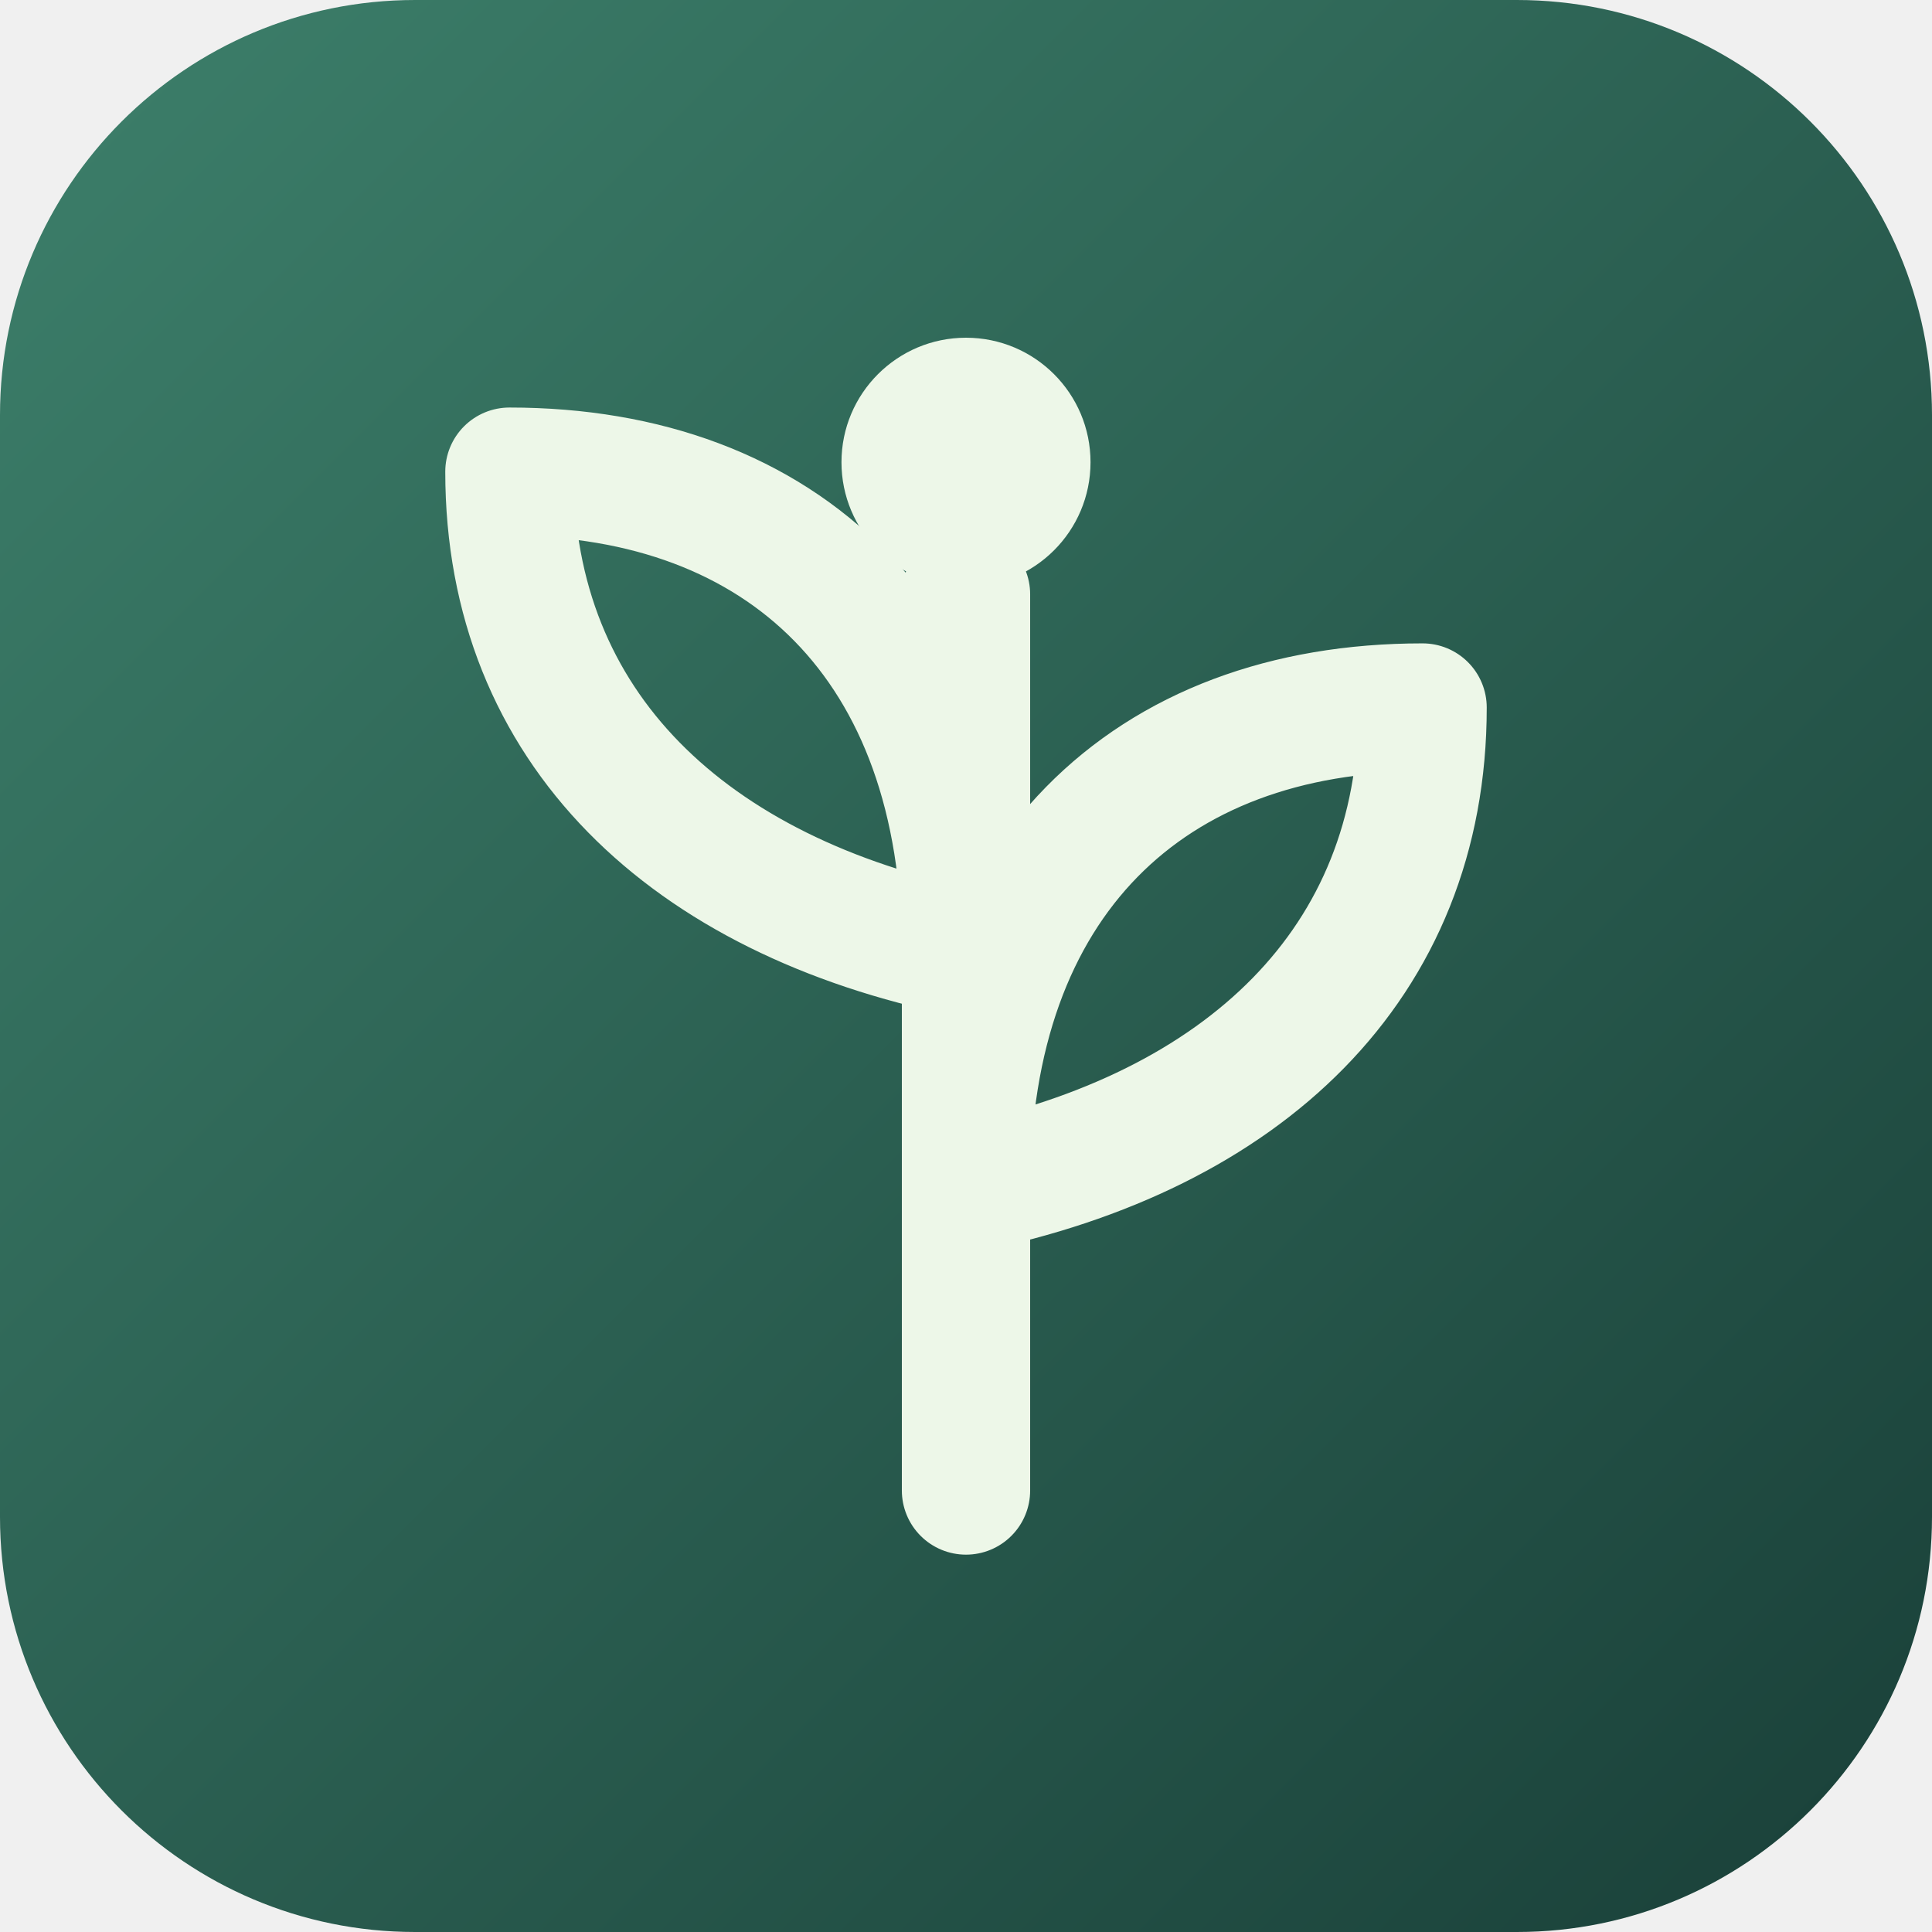
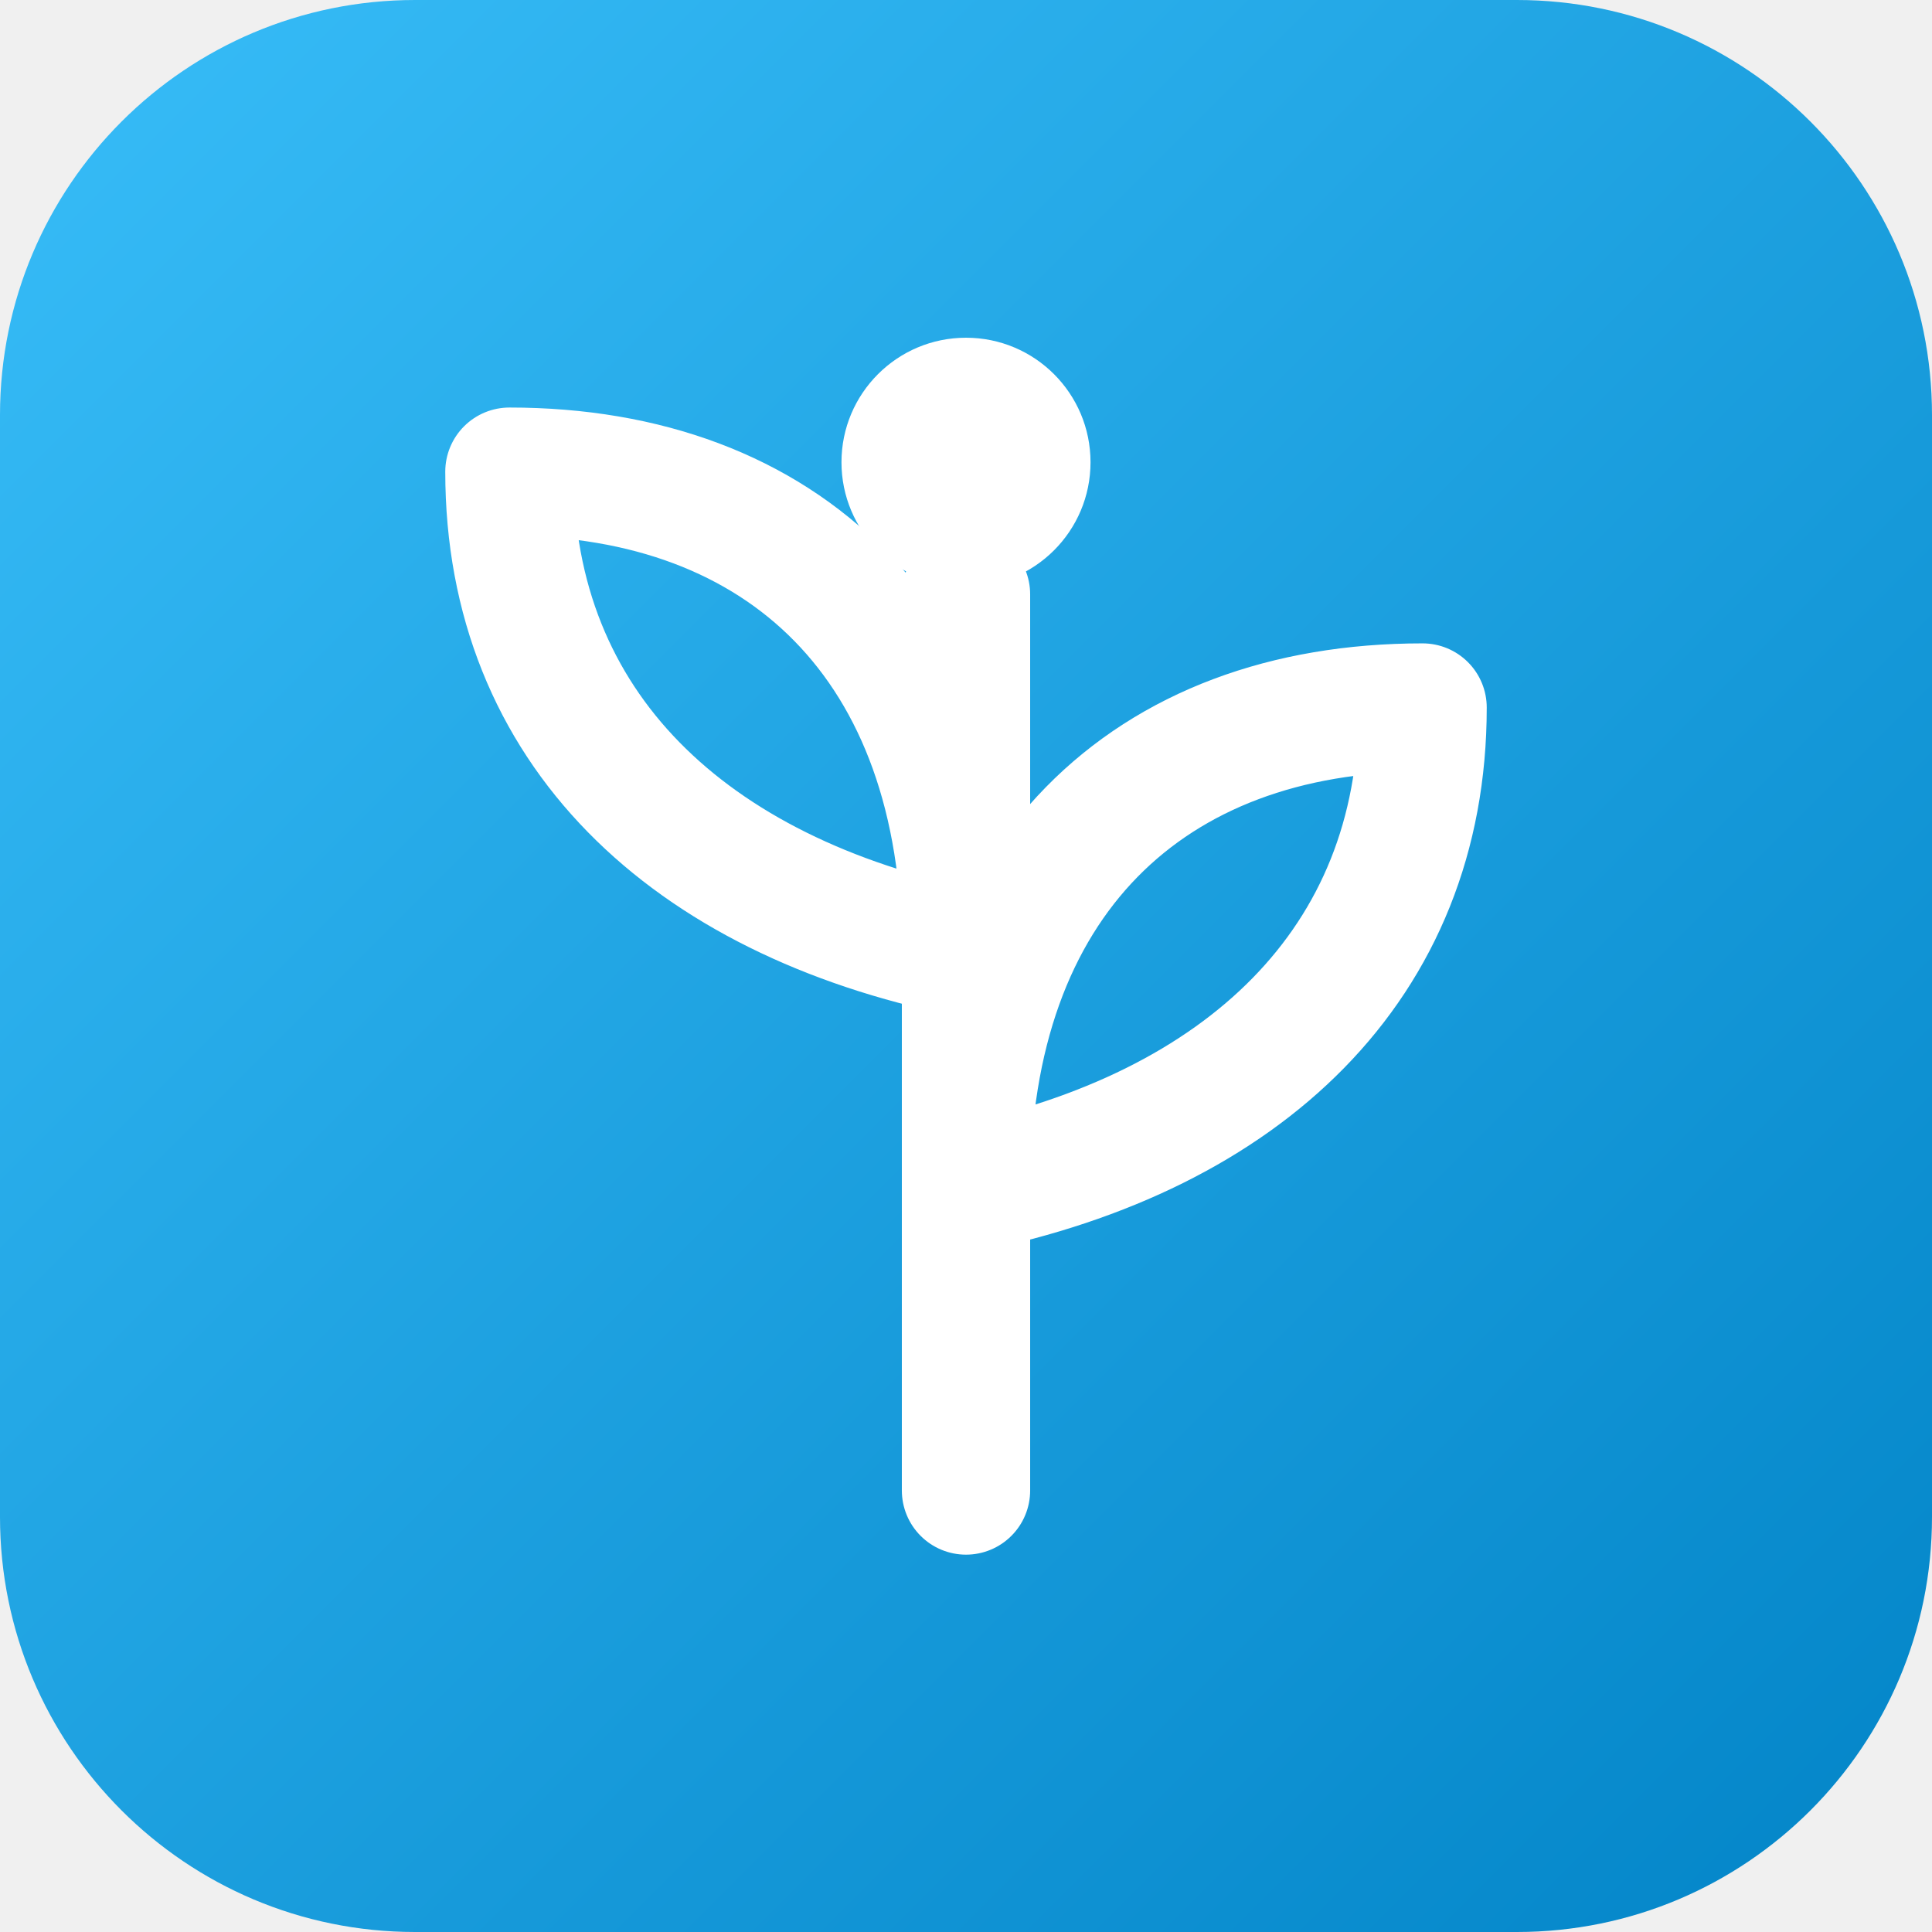
<svg xmlns="http://www.w3.org/2000/svg" width="1024" height="1024" viewBox="0 0 1024 1024">
  <defs>
    <linearGradient id="bg" x1="0" y1="0" x2="1" y2="1">
-       <stop stop-color="#3d806b" />
-       <stop offset="1" stop-color="#193f38" />
+       <stop stop-color="#38bdf8" />
+       <stop offset="1" stop-color="#0284c7" />
    </linearGradient>
  </defs>
  <rect width="1024" height="1024" rx="220" fill="url(#bg)" />
-   <path d="M512 790V315M512 505C365 475 270 386 270 250c145 0 242 91 242 255Zm0 125c147-30 242-119 242-255-145 0-242 91-242 255Z" fill="none" stroke="#edf7e8" stroke-width="68" stroke-linecap="round" stroke-linejoin="round" />
-   <circle cx="512" cy="245" r="66" fill="#edf7e8" />
+   <path d="M512 790V315M512 505C365 475 270 386 270 250c145 0 242 91 242 255Zm0 125c147-30 242-119 242-255-145 0-242 91-242 255Z" fill="none" stroke="#ffffff" stroke-width="68" stroke-linecap="round" stroke-linejoin="round" />
+   <circle cx="512" cy="245" r="66" fill="#ffffff" />
</svg>
